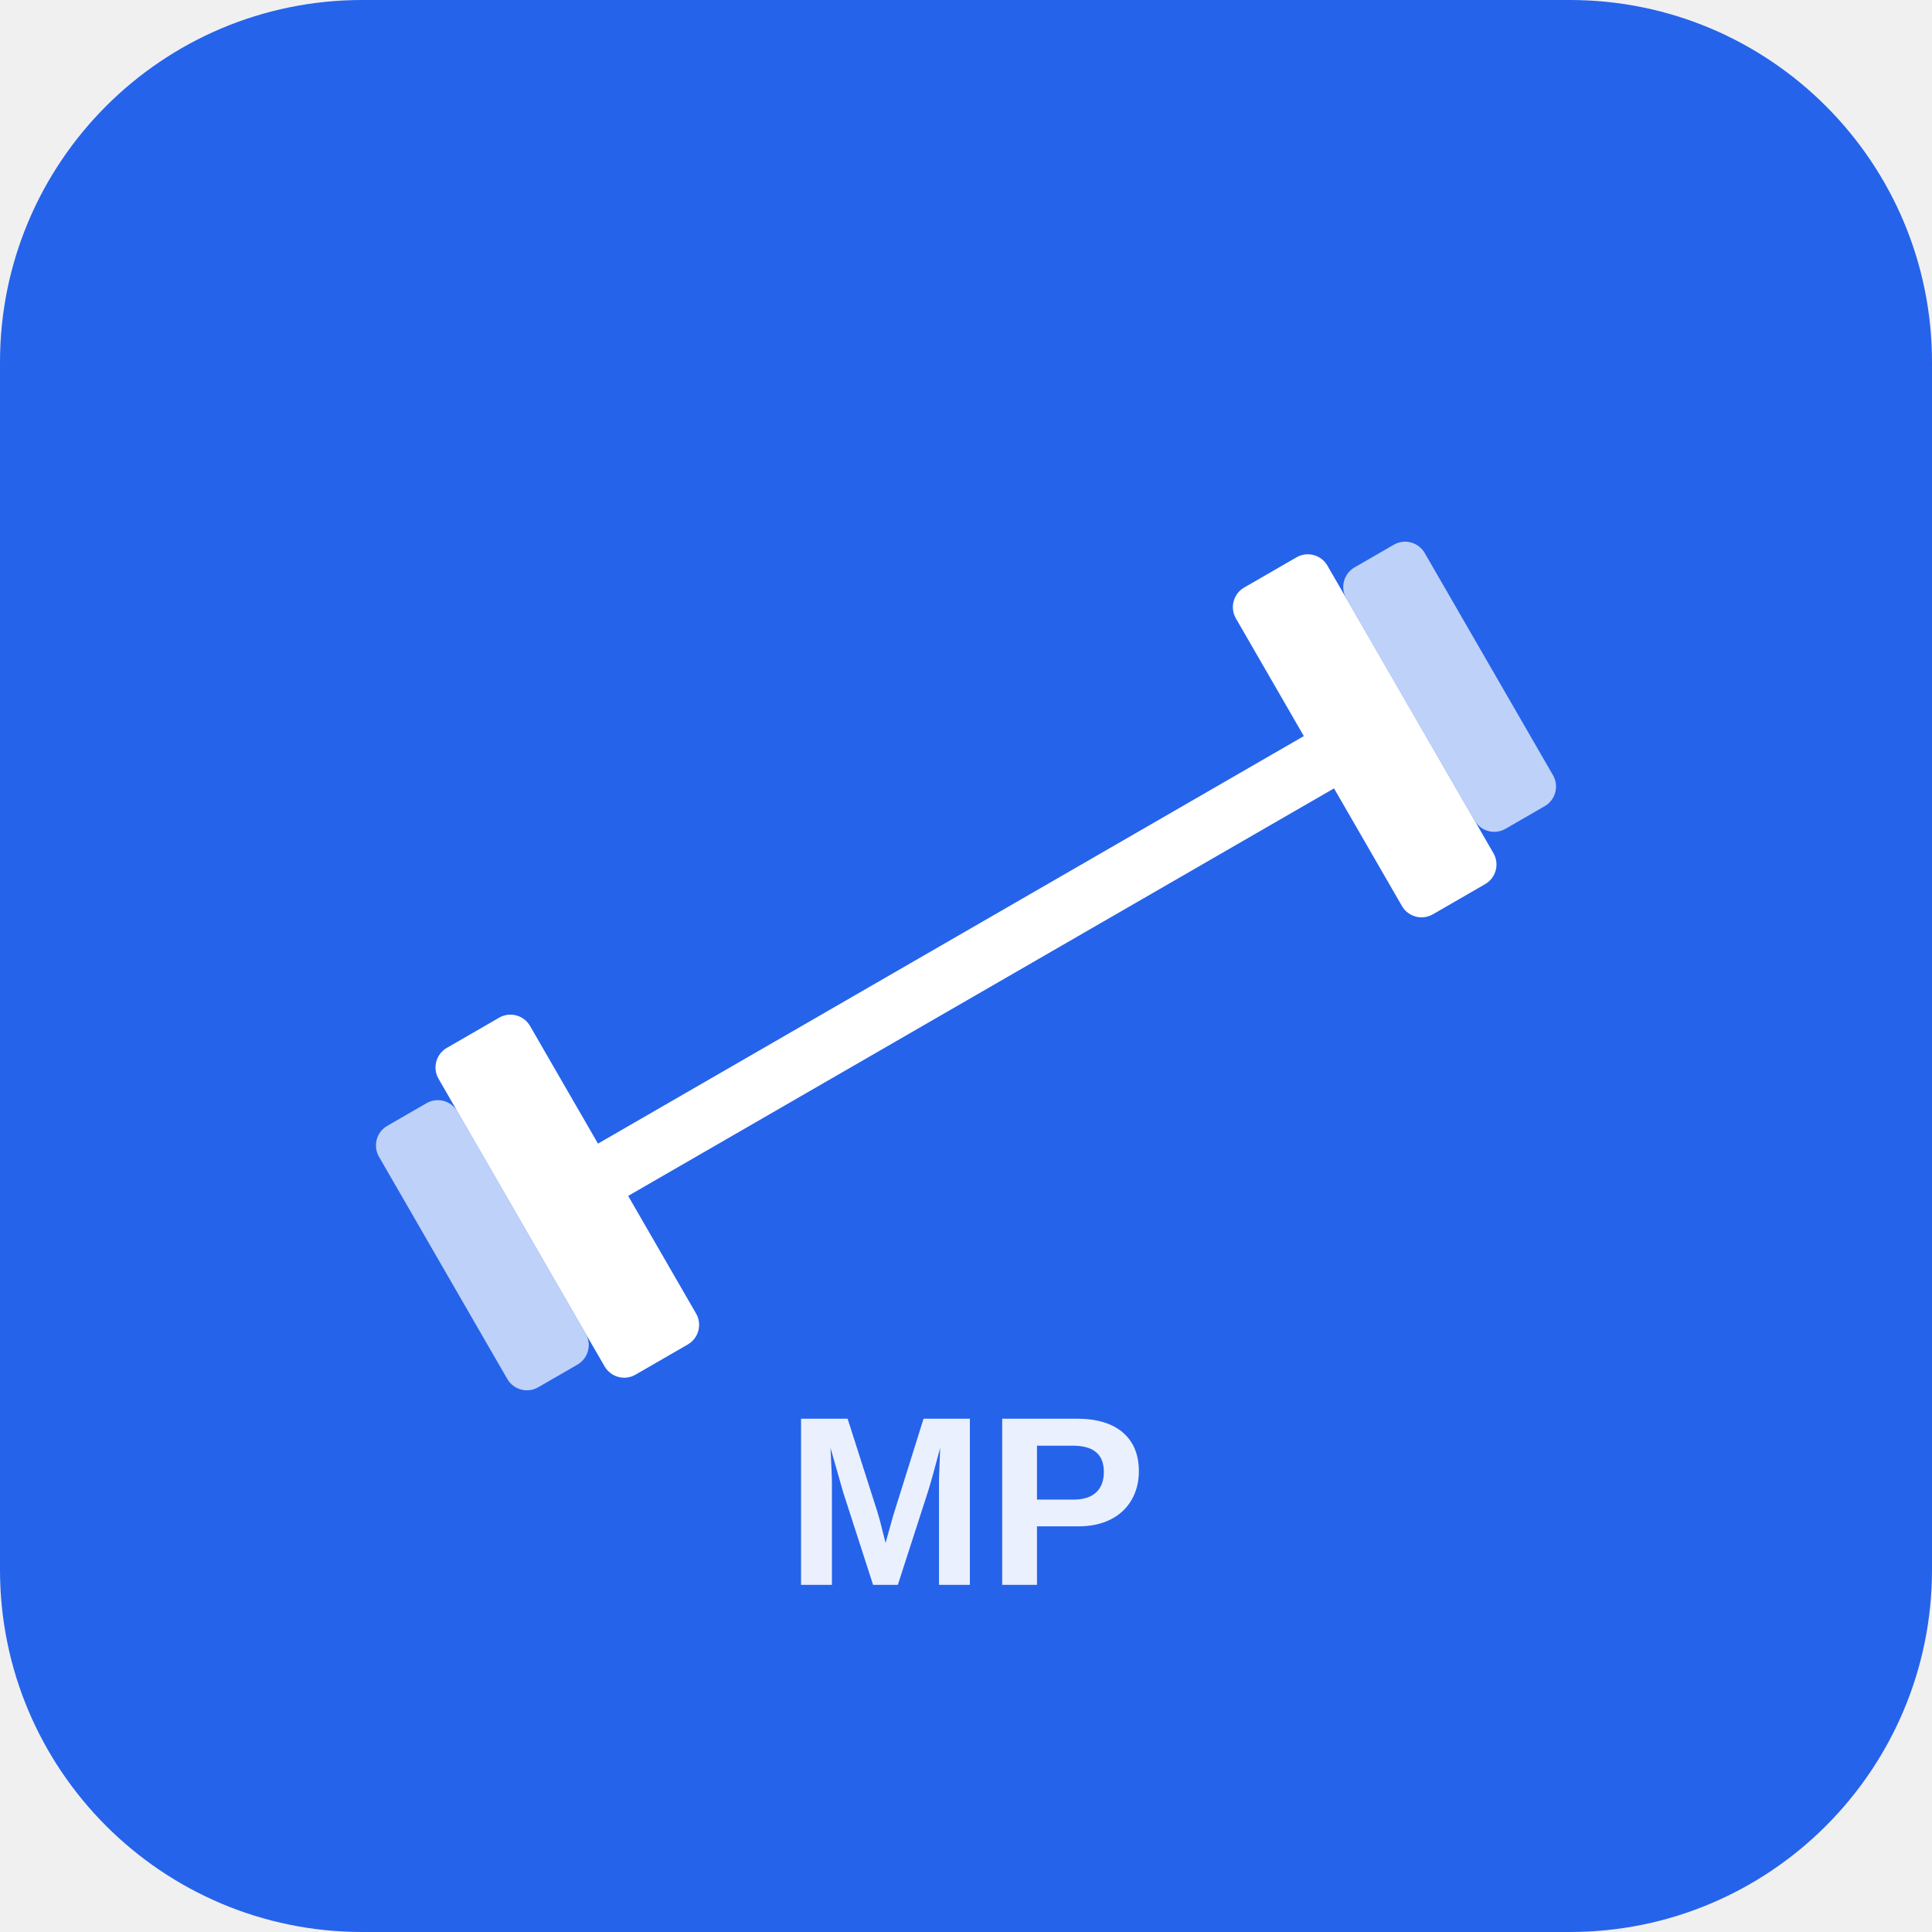
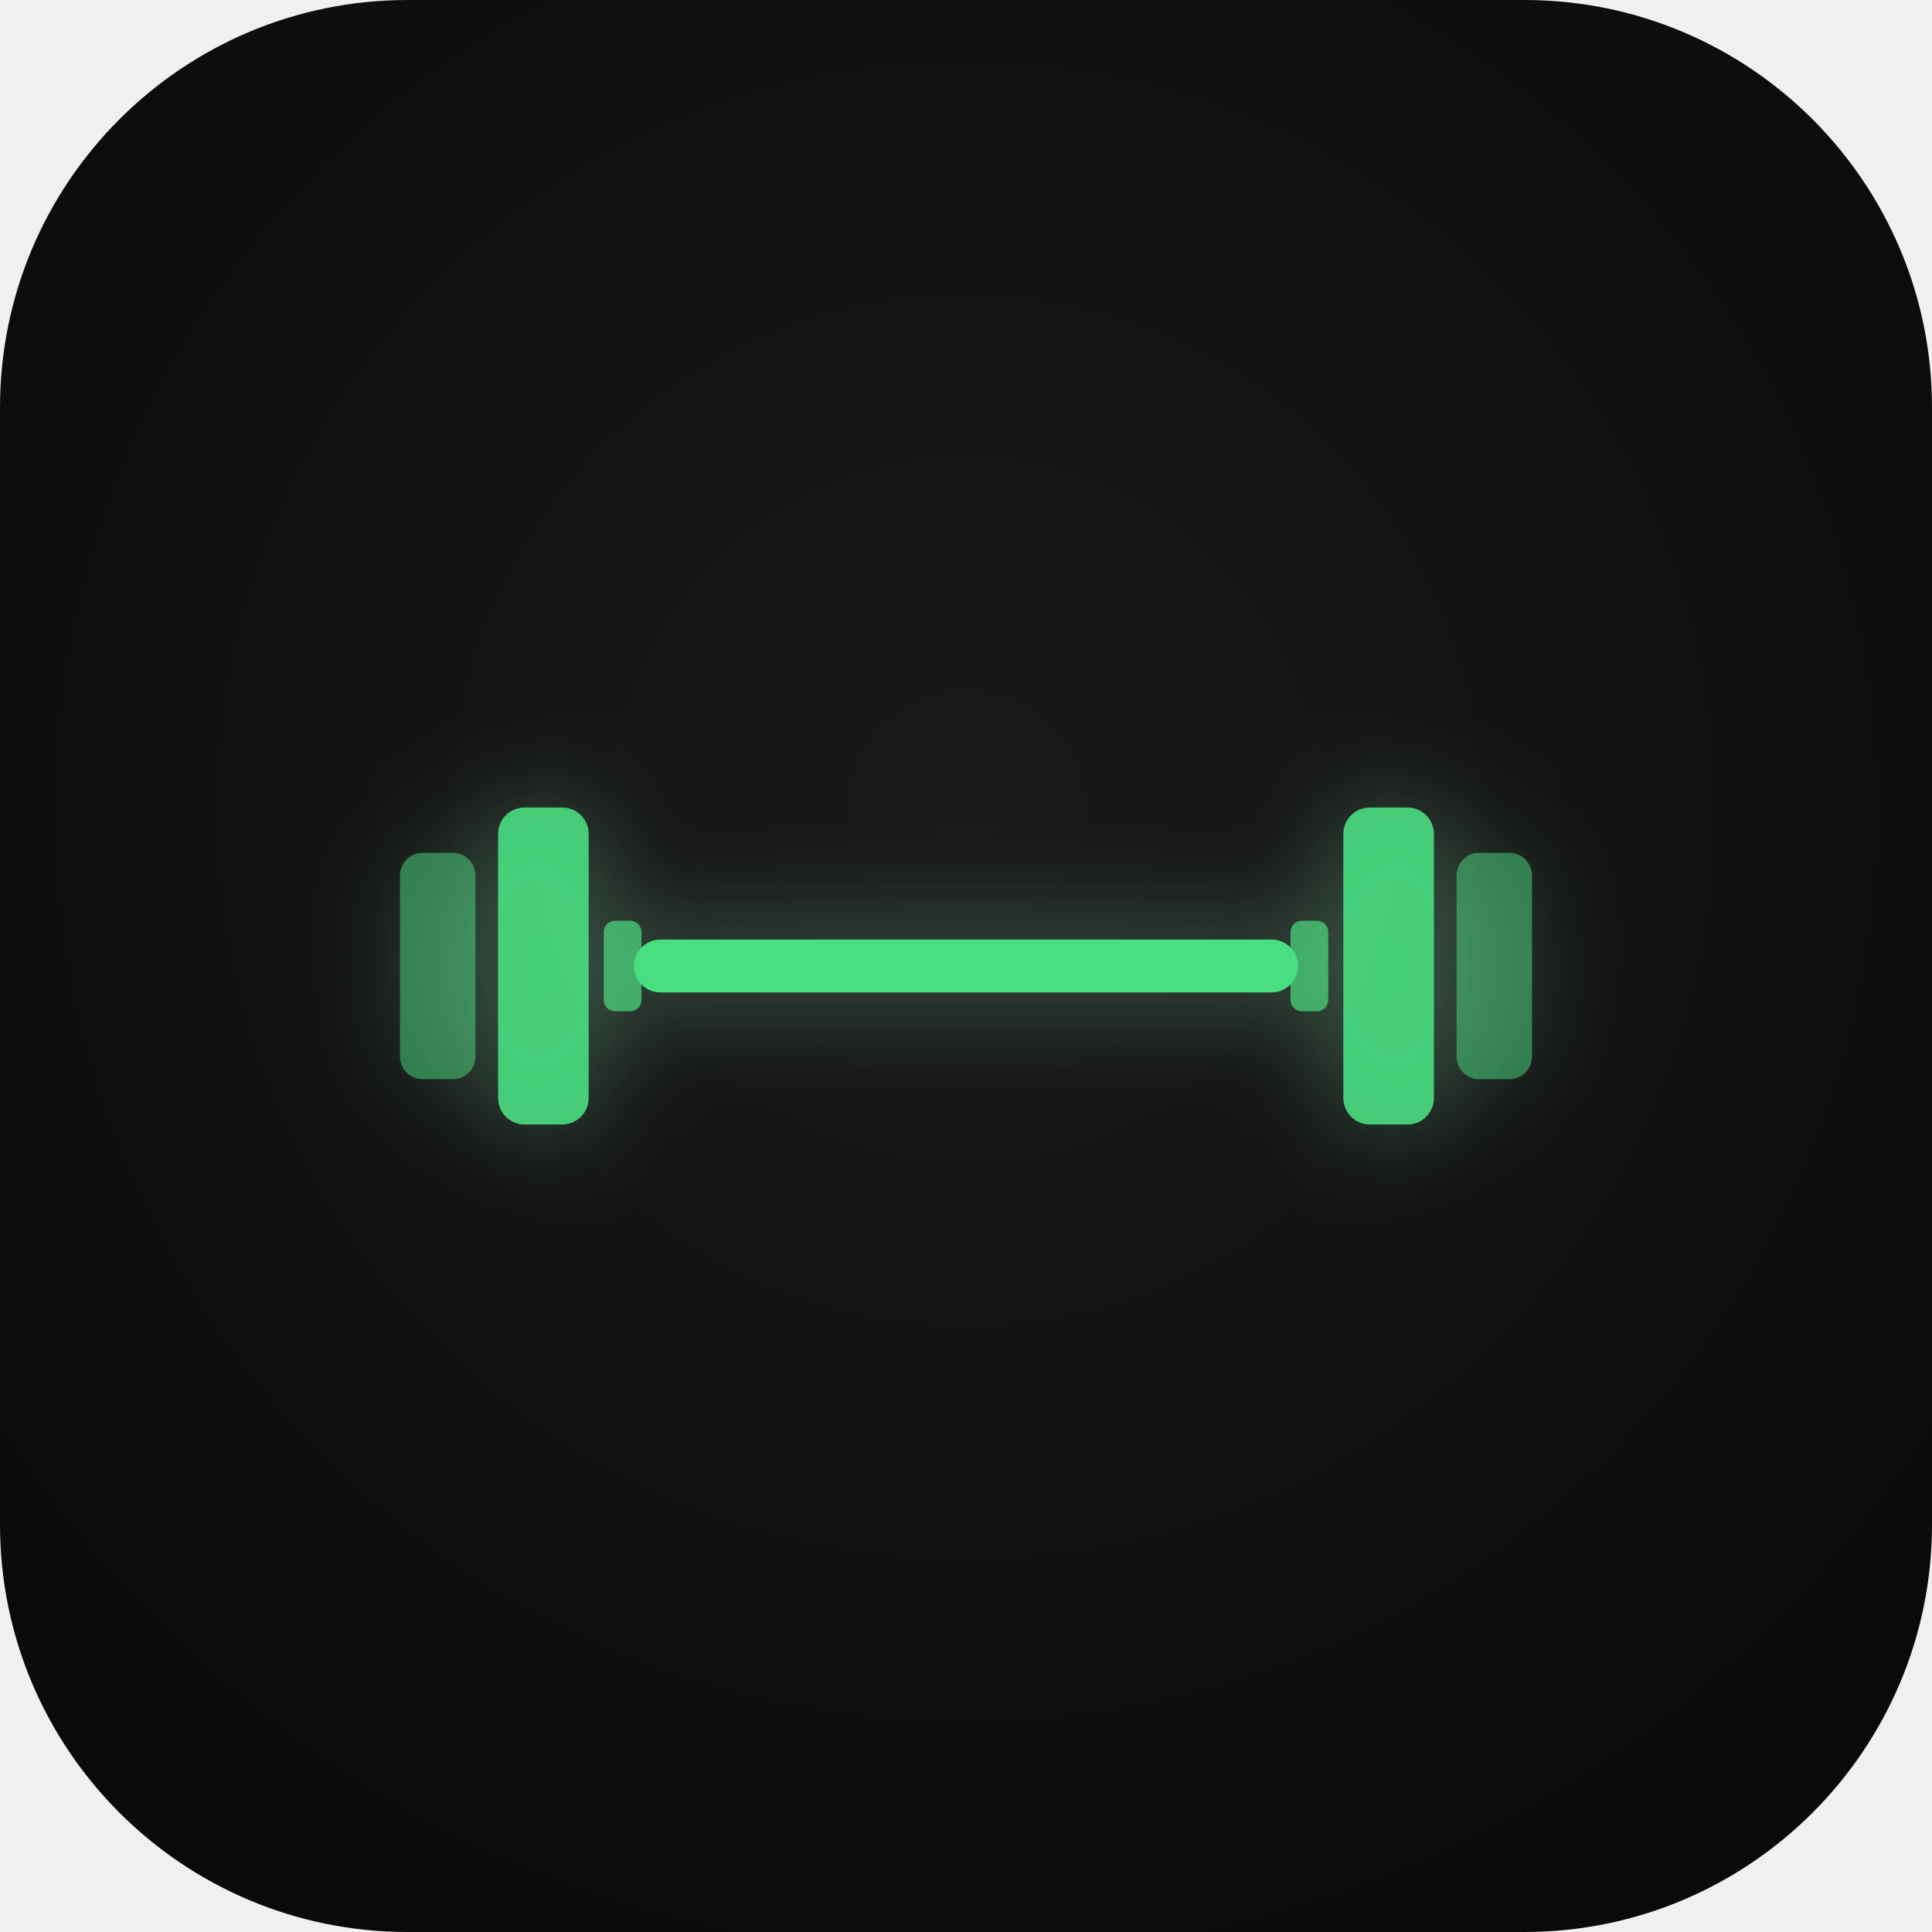
<svg xmlns="http://www.w3.org/2000/svg" viewBox="0 0 512 512">
-   <rect width="512" height="512" rx="96" fill="#2563eb" />
-   <g transform="translate(256,256) rotate(-30)">
-     <rect x="-120" y="-8" width="240" height="16" rx="8" fill="white" />
-     <rect x="-160" y="-40" width="24" height="80" rx="6" fill="white" opacity="0.7" />
-     <rect x="-136" y="-50" width="28" height="100" rx="6" fill="white" />
-     <rect x="108" y="-50" width="28" height="100" rx="6" fill="white" />
-     <rect x="136" y="-40" width="24" height="80" rx="6" fill="white" opacity="0.7" />
+   <defs>
+     <radialGradient id="bg" cx="50%" cy="42%" r="65%">
+       <stop offset="0%" stop-color="#1a1a1a" />
+       <stop offset="100%" stop-color="#0a0a0a" />
+     </radialGradient>
+     <filter id="glow" x="-30%" y="-30%" width="160%" height="160%">
+       <feGaussianBlur in="SourceGraphic" stdDeviation="14" result="blur" />
+       <feColorMatrix in="blur" type="matrix" values="0 0 0 0 0.29                 0 0 0 0 0.87                 0 0 0 0 0.50                 0 0 0 0.4 0" result="greenGlow" />
+       <feMerge>
+         <feMergeNode in="greenGlow" />
+         <feMergeNode in="SourceGraphic" />
+       </feMerge>
+     </filter>
+   </defs>
+   <rect width="512" height="512" rx="108" fill="url(#bg)" />
+   <g transform="translate(256,256)" filter="url(#glow)">
+     <rect x="-88" y="-7" width="176" height="14" rx="7" fill="#4ade80" />
+     <rect x="-96" y="-12" width="10" height="24" rx="3" fill="#4ade80" opacity="0.7" />
+     <rect x="-124" y="-42" width="24" height="84" rx="7" fill="#4ade80" opacity="0.9" />
+     <rect x="-150" y="-30" width="20" height="60" rx="6" fill="#4ade80" opacity="0.5" />
+     <rect x="86" y="-12" width="10" height="24" rx="3" fill="#4ade80" opacity="0.7" />
+     <rect x="100" y="-42" width="24" height="84" rx="7" fill="#4ade80" opacity="0.9" />
+     <rect x="130" y="-30" width="20" height="60" rx="6" fill="#4ade80" opacity="0.5" />
  </g>
-   <text x="256" y="420" text-anchor="middle" font-family="Arial,sans-serif" font-weight="700" font-size="64" fill="white" opacity="0.9">MP</text>
</svg>
